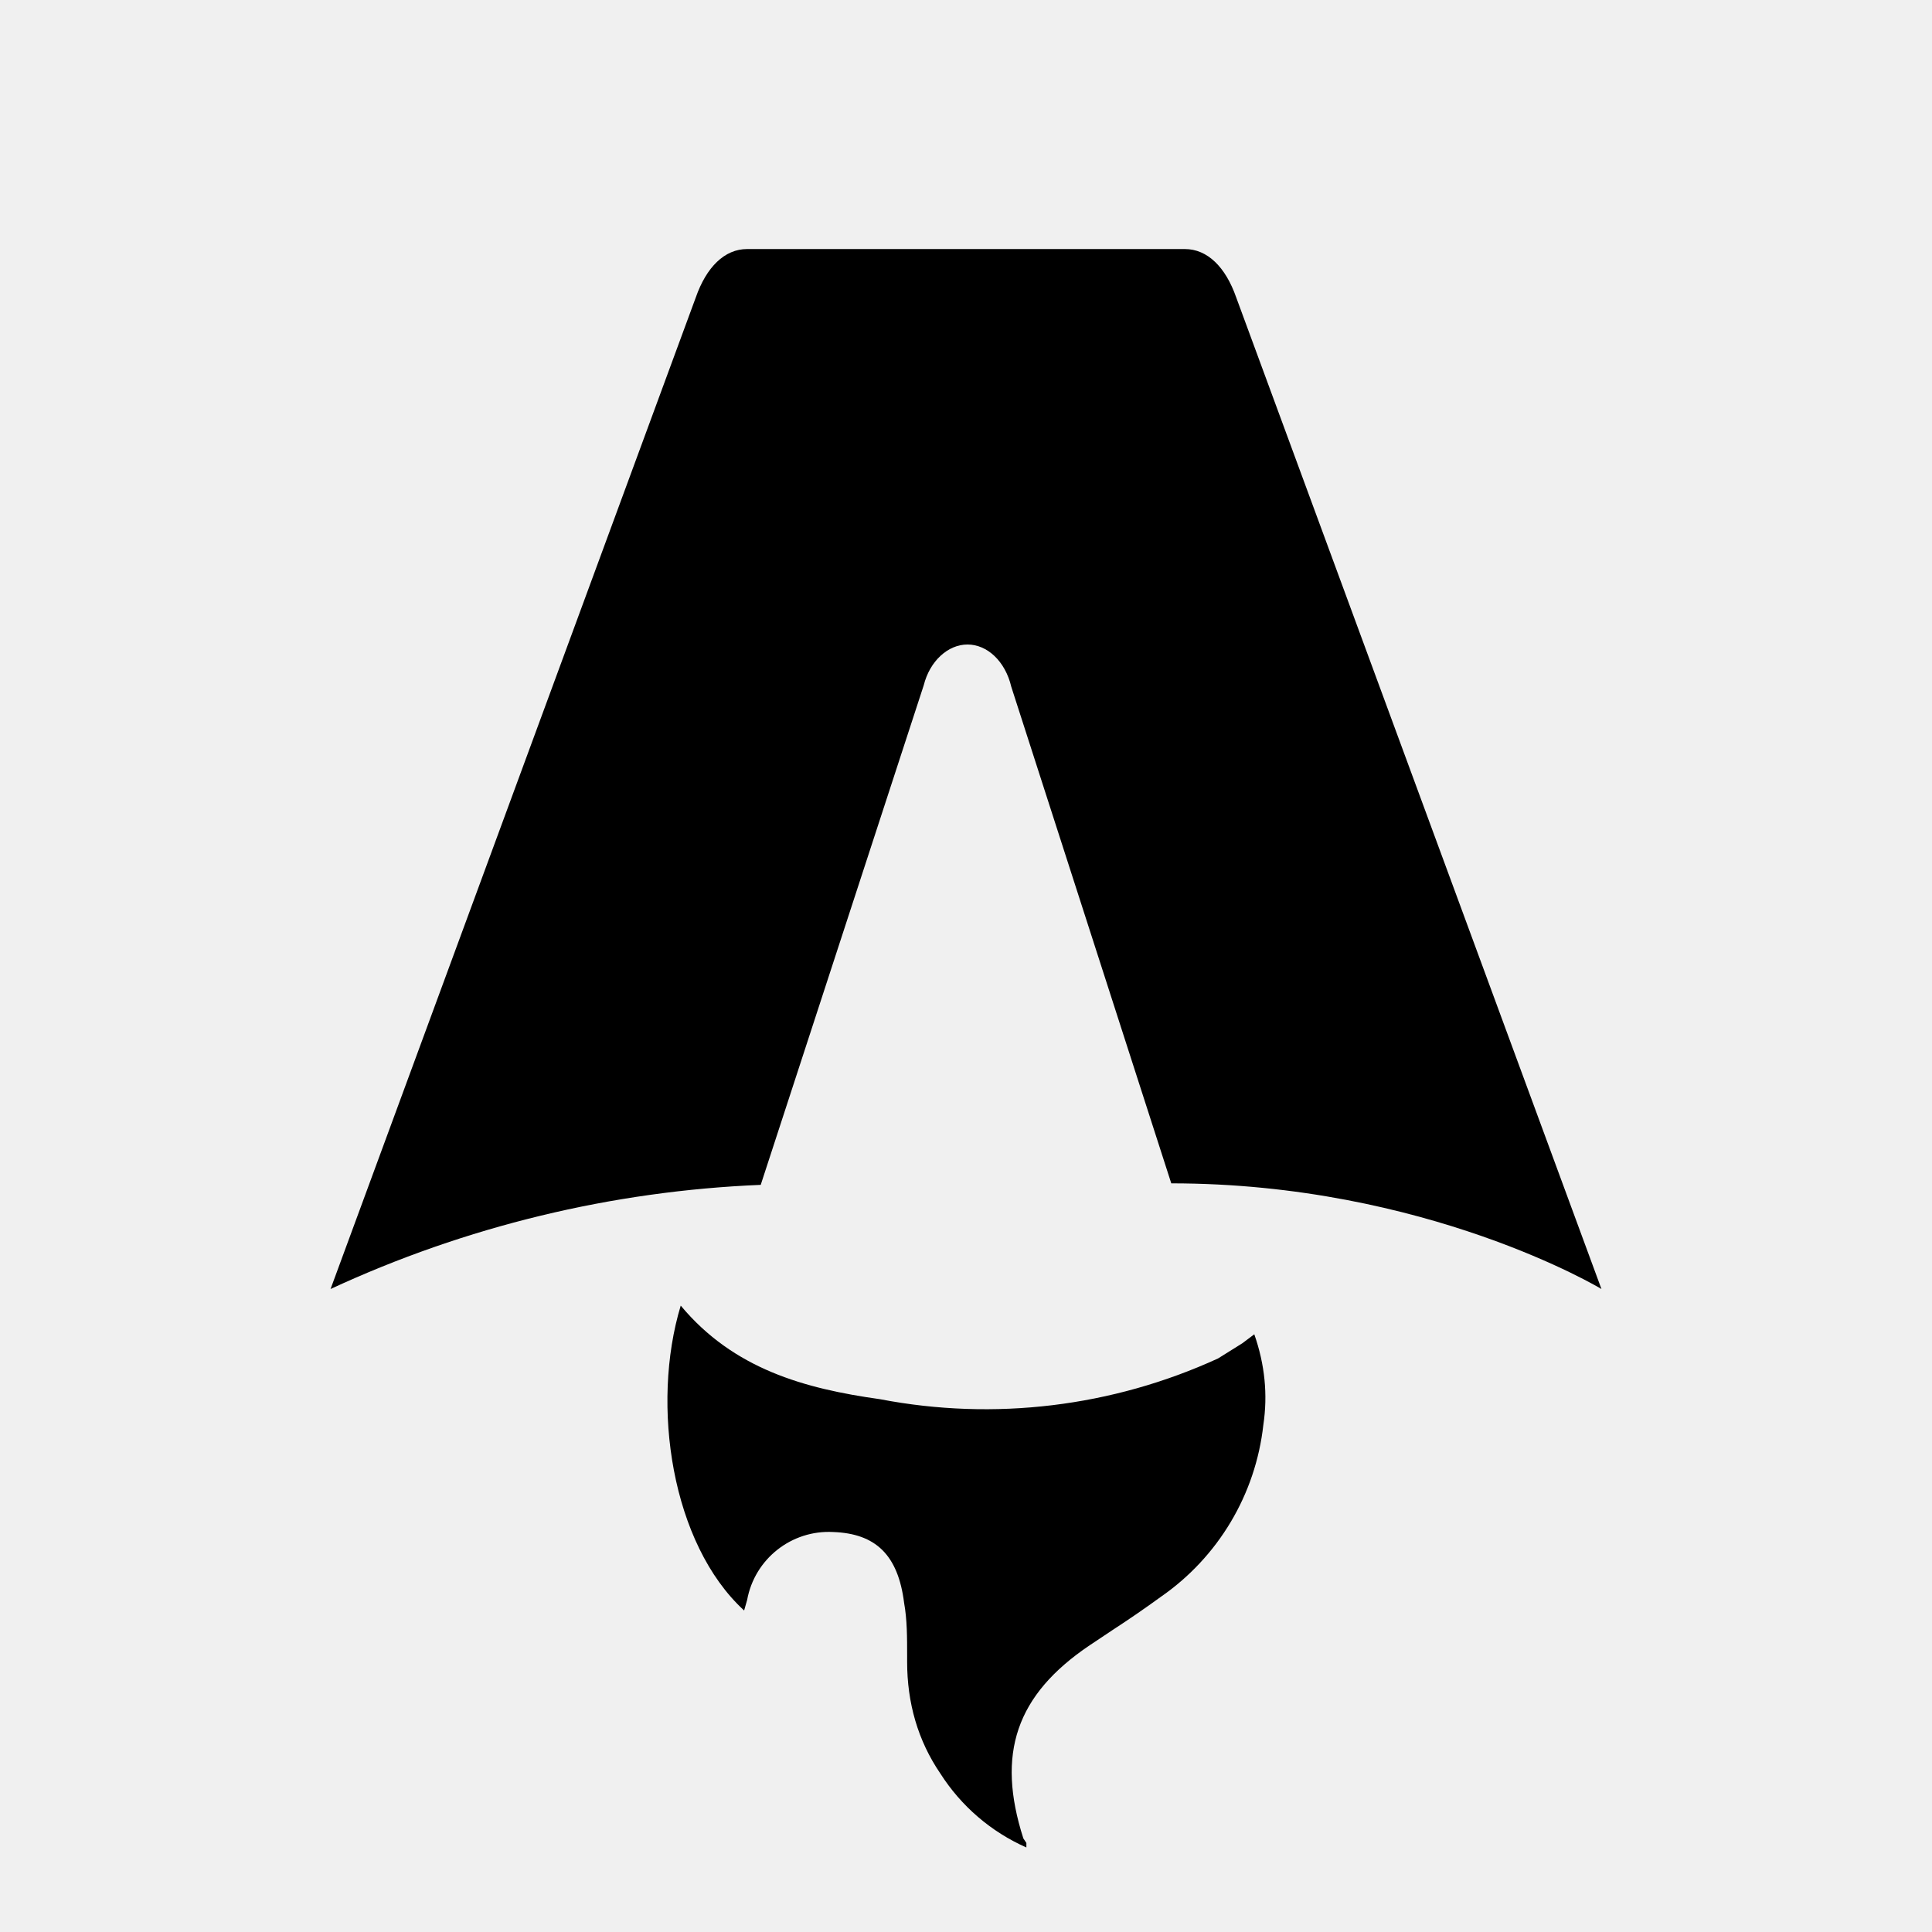
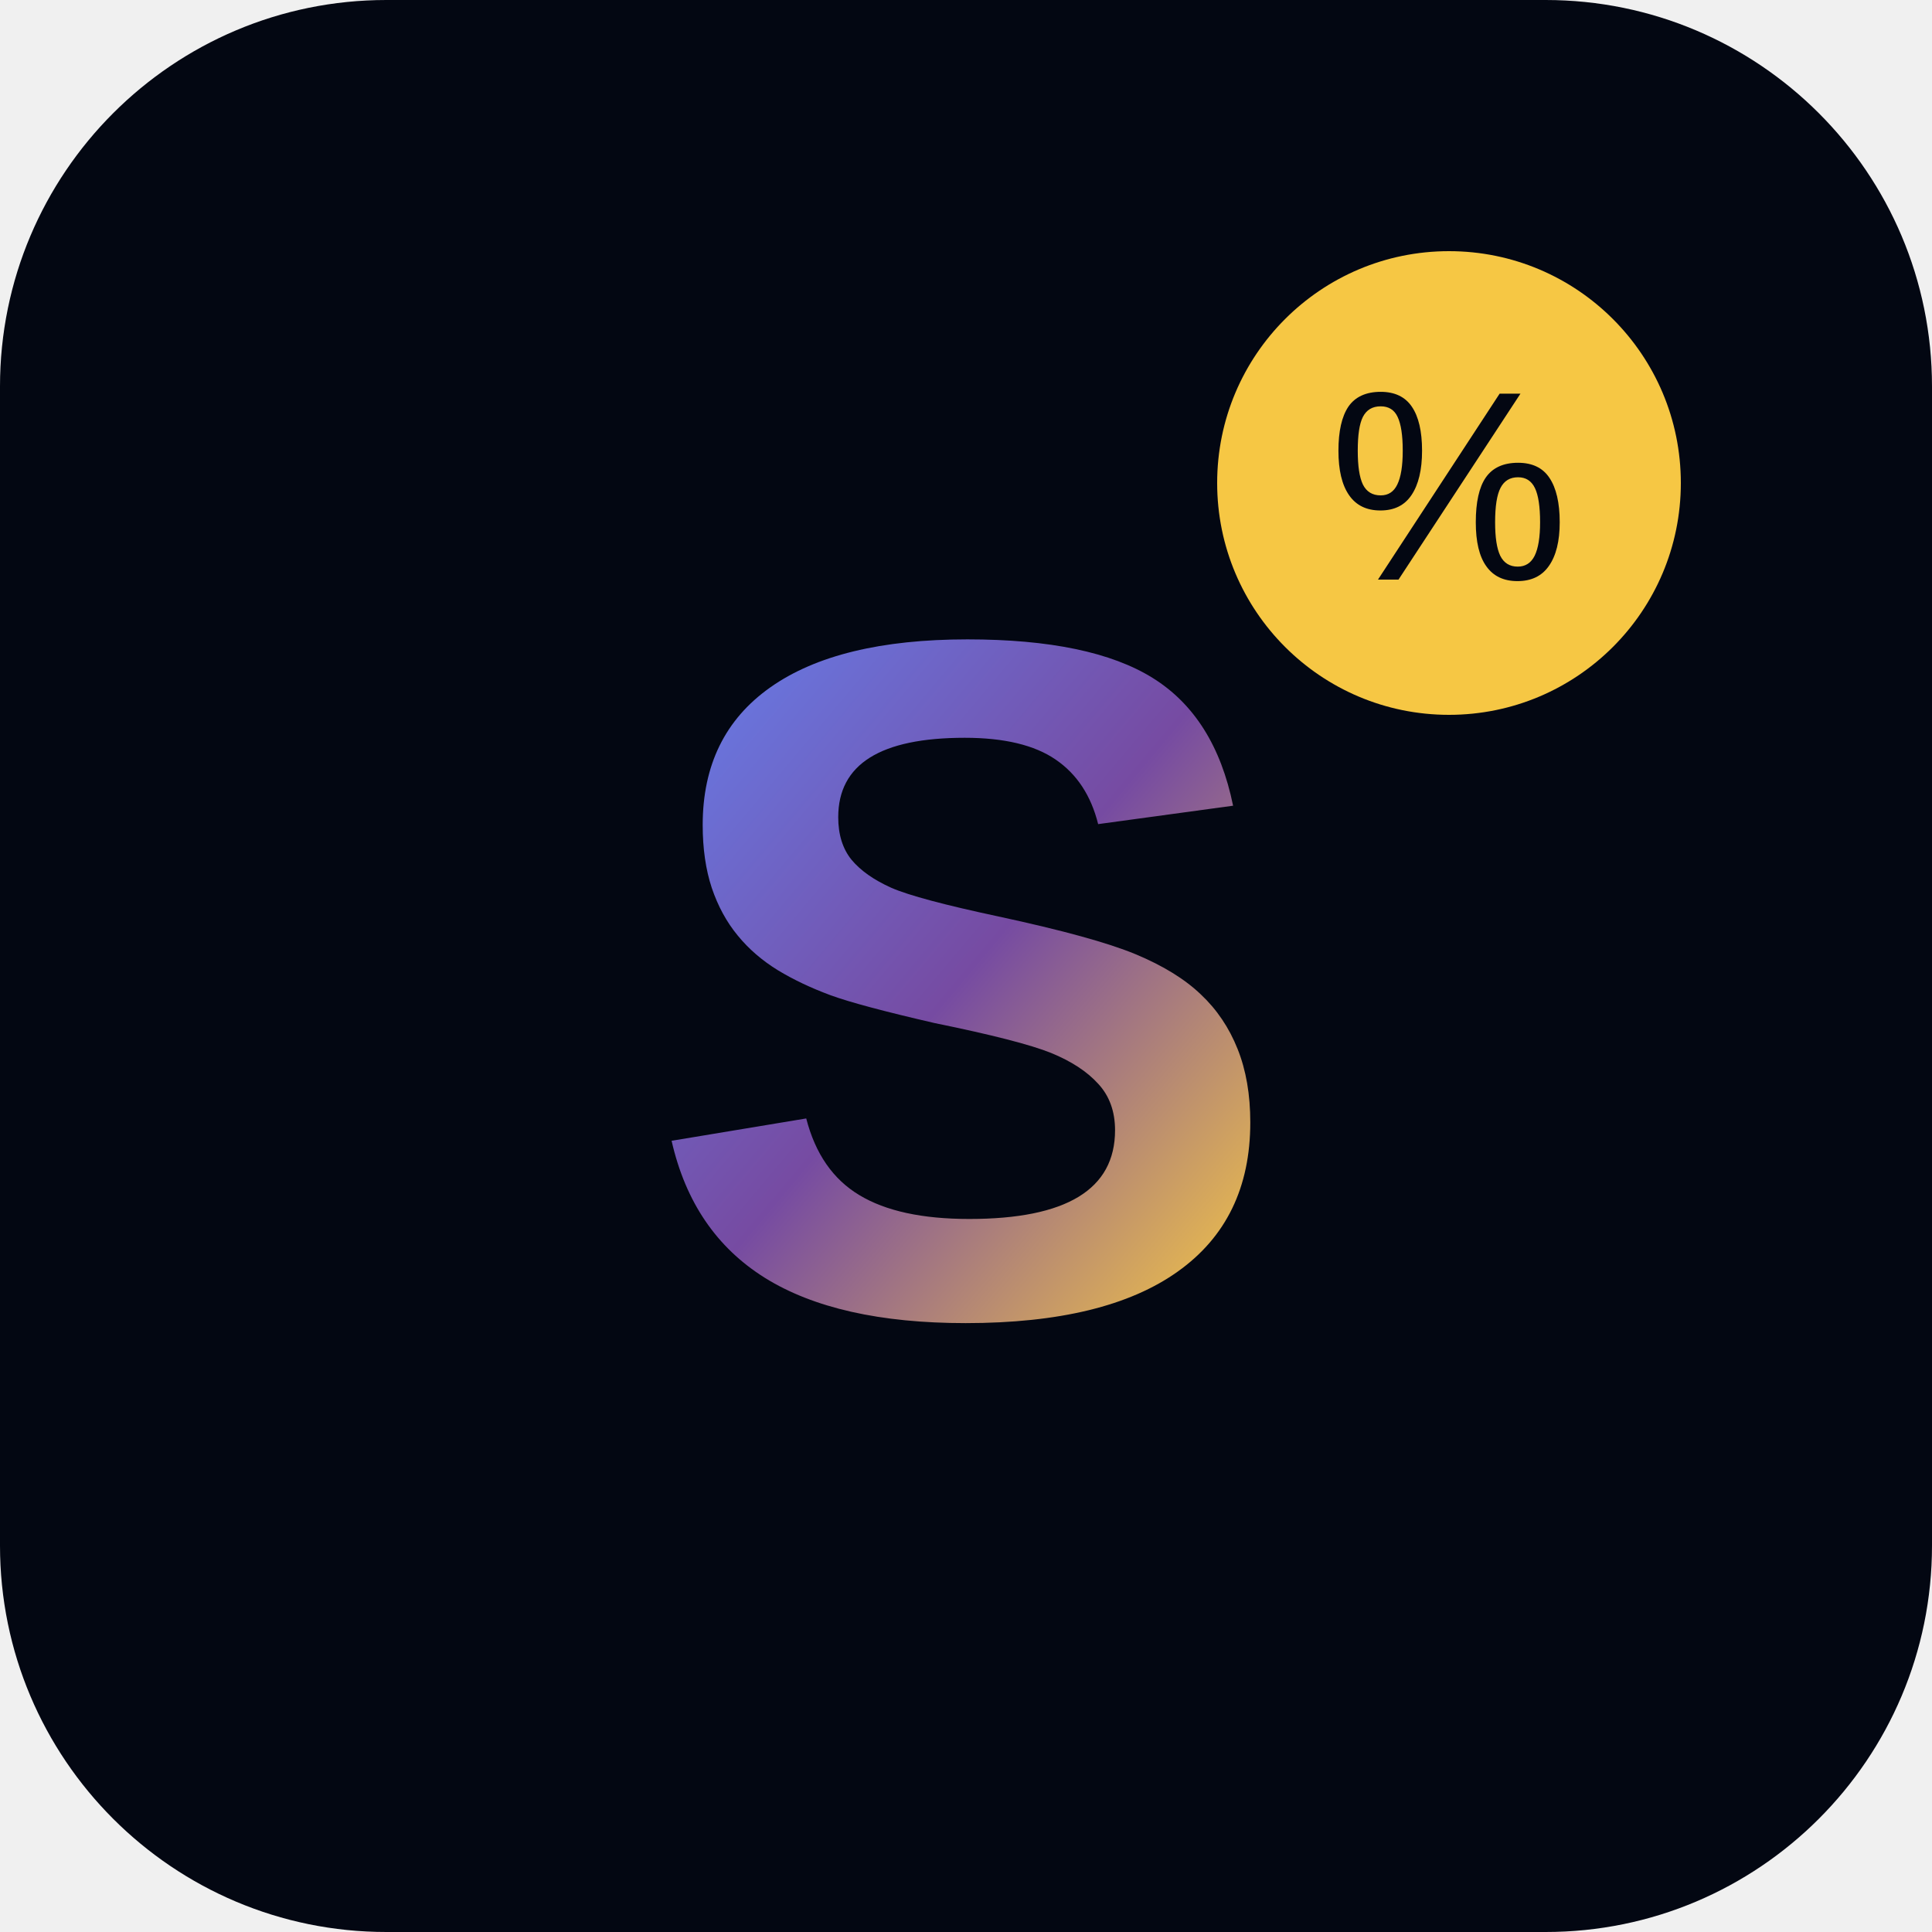
- <svg xmlns="http://www.w3.org/2000/svg" fill="none" viewBox="0 0 128 128">
-   <path d="M50.4 78.5a75.1 75.1 0 0 0-28.5 6.9l24.2-65.7c.7-2 1.9-3.2 3.4-3.2h29c1.5 0 2.7 1.2 3.4 3.2l24.2 65.7s-11.6-7-28.5-7L67 45.5c-.4-1.7-1.6-2.8-2.9-2.8-1.3 0-2.5 1.1-2.9 2.7L50.4 78.5Zm-1.1 28.2Zm-4.2-20.2c-2 6.6-.6 15.8 4.2 20.2a17.5 17.5 0 0 1 .2-.7 5.5 5.5 0 0 1 5.7-4.5c2.8.1 4.3 1.5 4.7 4.7.2 1.1.2 2.3.2 3.5v.4c0 2.7.7 5.2 2.2 7.4a13 13 0 0 0 5.7 4.9v-.3l-.2-.3c-1.8-5.6-.5-9.5 4.4-12.8l1.5-1a73 73 0 0 0 3.2-2.2 16 16 0 0 0 6.8-11.4c.3-2 .1-4-.6-6l-.8.6-1.6 1a37 37 0 0 1-22.4 2.7c-5-.7-9.7-2-13.2-6.2Z" />
-   <style>
-         path { fill: #000; }
-         @media (prefers-color-scheme: dark) {
-             path { fill: #FFF; }
-         }
-     </style>
+ <svg xmlns="http://www.w3.org/2000/svg" viewBox="0 0 100 100">
+   <defs>
+     <linearGradient id="grad" x1="0%" y1="0%" x2="100%" y2="100%">
+       <stop offset="0%" style="stop-color:#667eea" />
+       <stop offset="50%" style="stop-color:#764ba2" />
+       <stop offset="100%" style="stop-color:#f6c744" />
+     </linearGradient>
+   </defs>
+   <rect width="100" height="100" rx="20" fill="#030712" />
+   <text x="50" y="68" font-family="Arial, sans-serif" font-size="50" font-weight="bold" text-anchor="middle" fill="url(#grad)">S</text>
+   <circle cx="75" cy="25" r="12" fill="#f6c744" />
+   <text x="75" y="30" font-family="Arial" font-size="14" text-anchor="middle" fill="#030712">%</text>
</svg>
